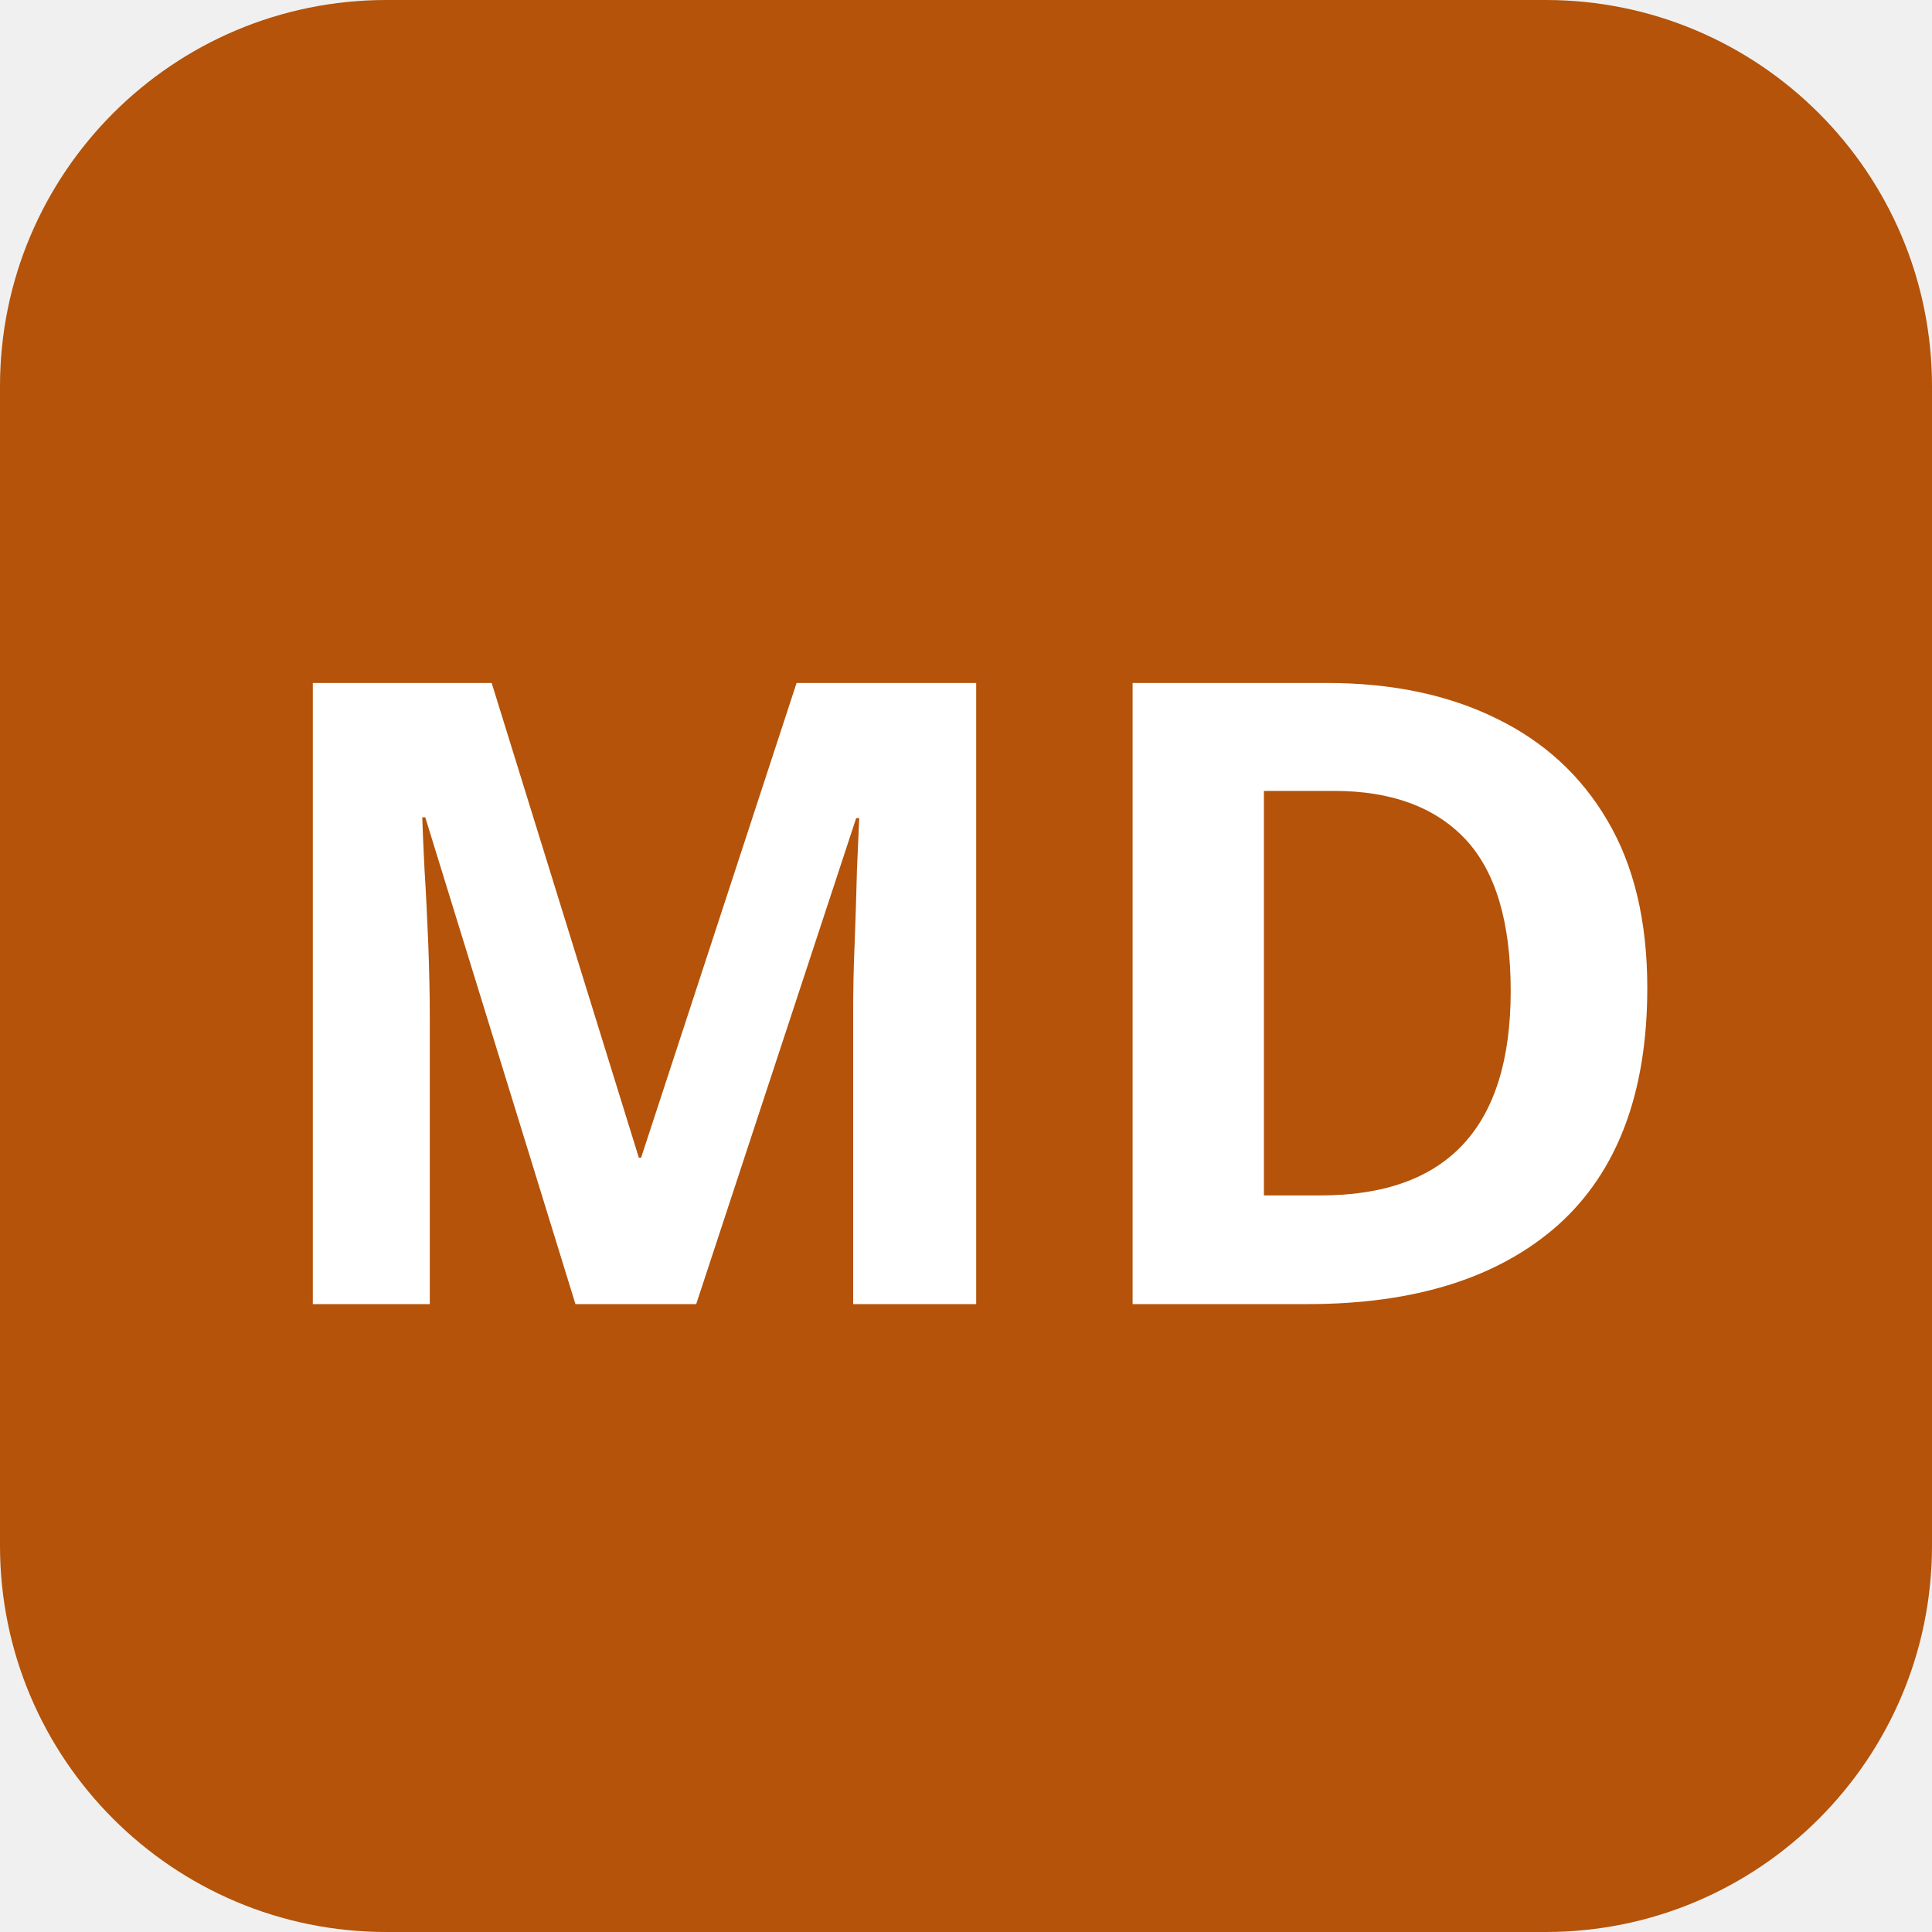
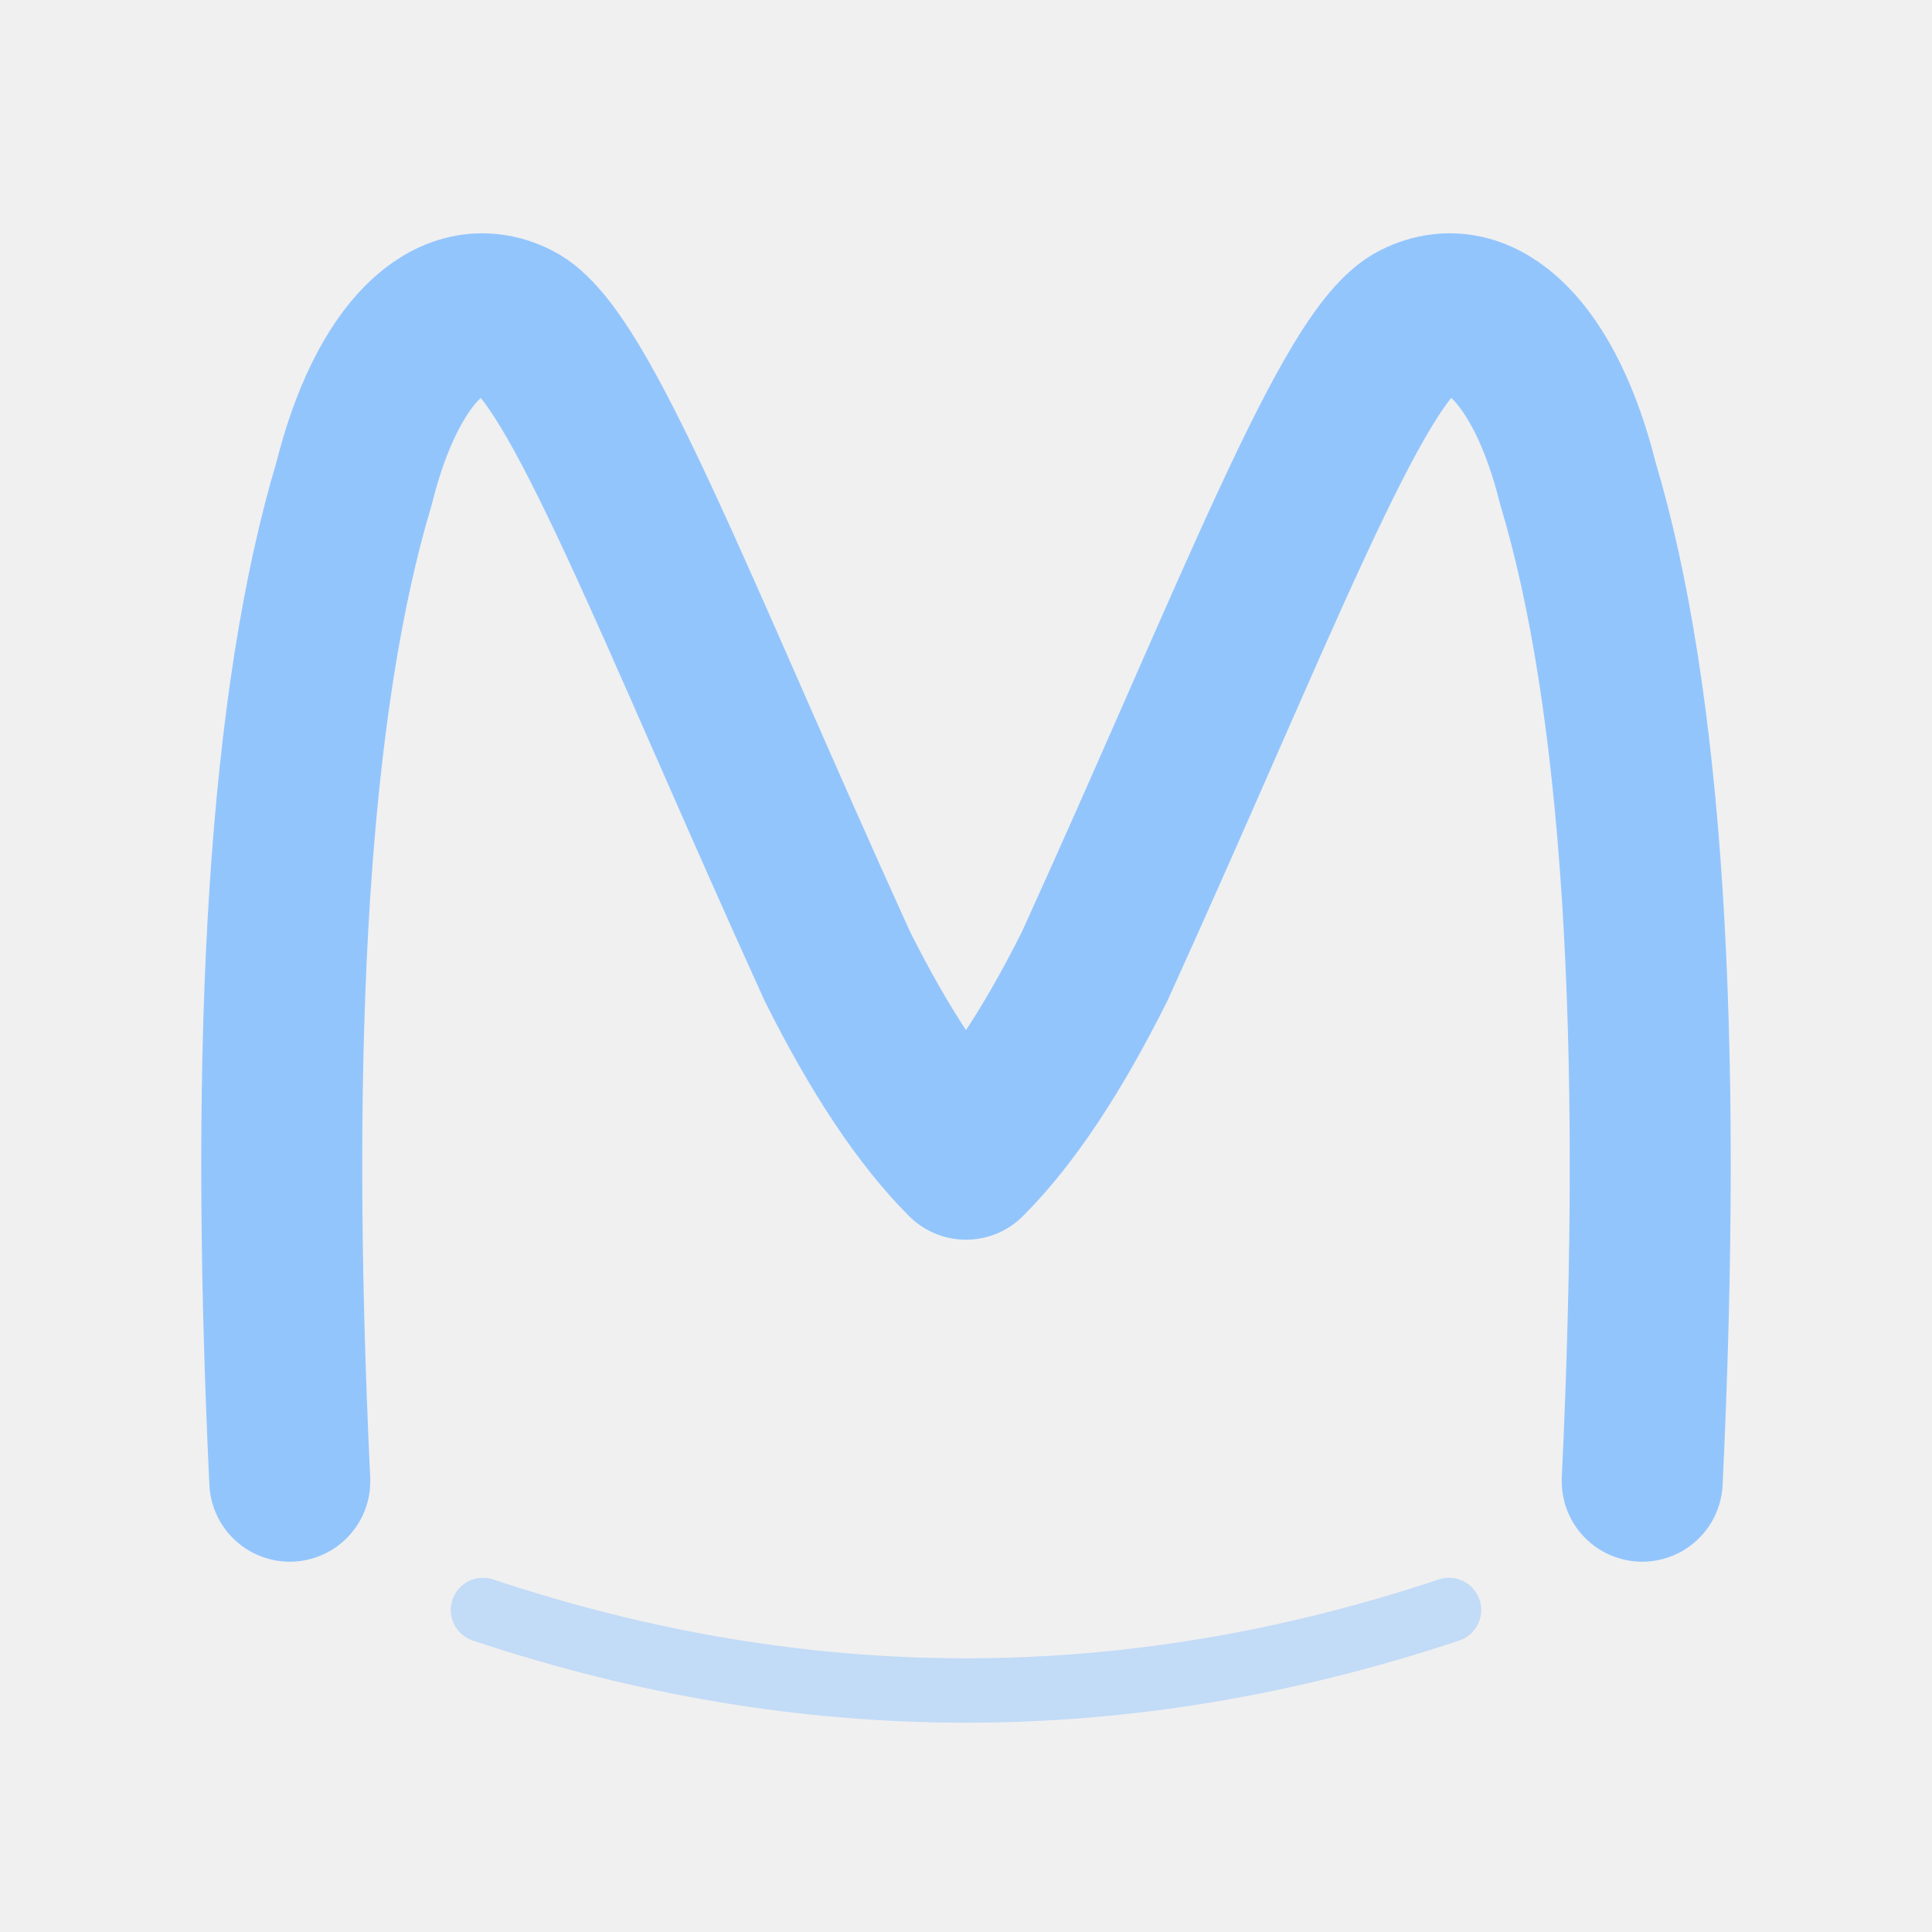
- <svg xmlns="http://www.w3.org/2000/svg" width="40" height="40" viewBox="0 0 40 40" fill="none">
-   <rect width="40" height="40" rx="8" fill="#b45309" />
-   <text x="20" y="27" text-anchor="middle" fill="white" font-family="system-ui" font-weight="700" font-size="18">MD</text>
+ <svg xmlns="http://www.w3.org/2000/svg" width="120" height="120" viewBox="0 0 120 120" fill="none">
+   <path d="M 18 92        Q 16 50, 22 30        C 24 22, 28 18, 32 20        C 36 22, 42 38, 52 60        Q 56 68, 60 72        Q 64 68, 68 60        C 78 38, 84 22, 88 20        C 92 18, 96 22, 98 30        Q 104 50, 102 92" stroke="#93c5fd" stroke-width="10" stroke-linecap="round" stroke-linejoin="round" fill="none" />
+   <path d="M 30 100        Q 60 110, 90 100" stroke="#93c5fd" stroke-width="4" stroke-linecap="round" fill="none" opacity="0.5" />
</svg>
